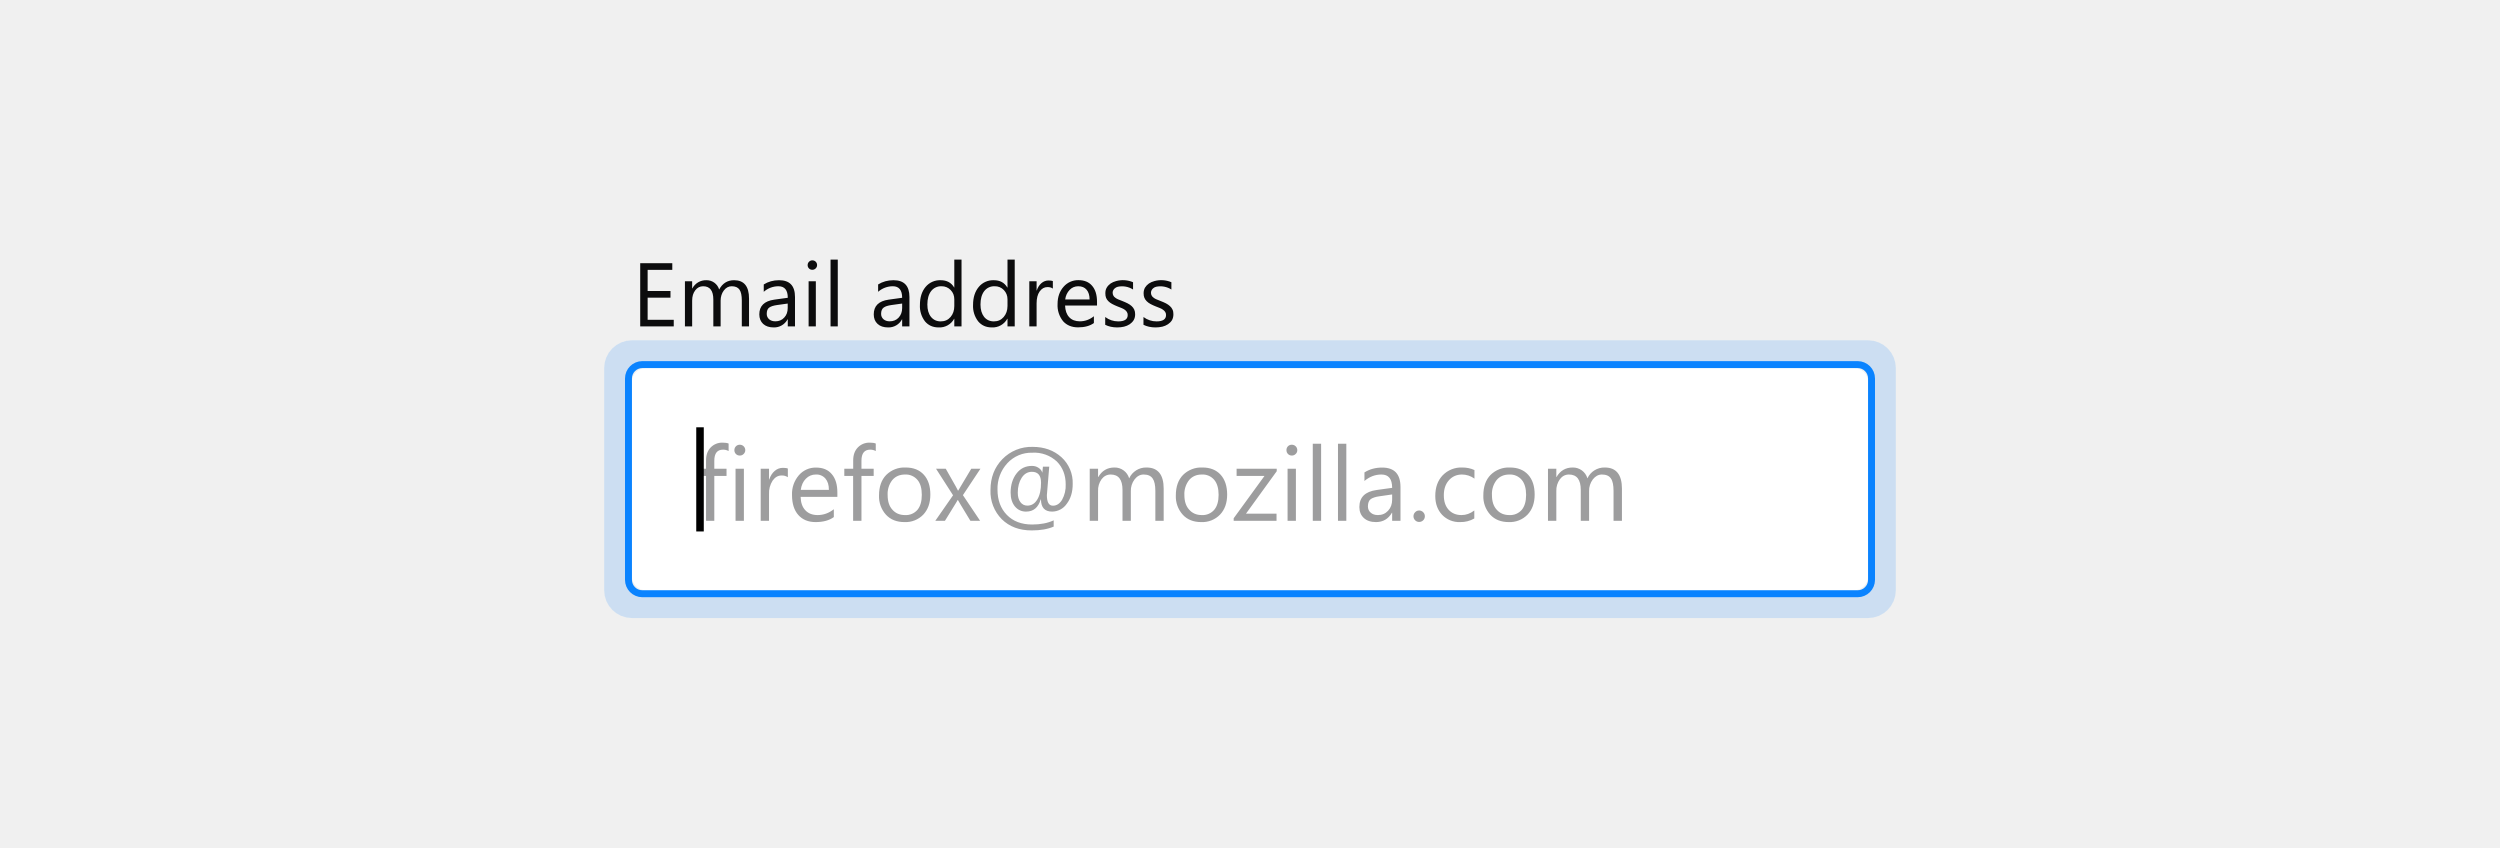
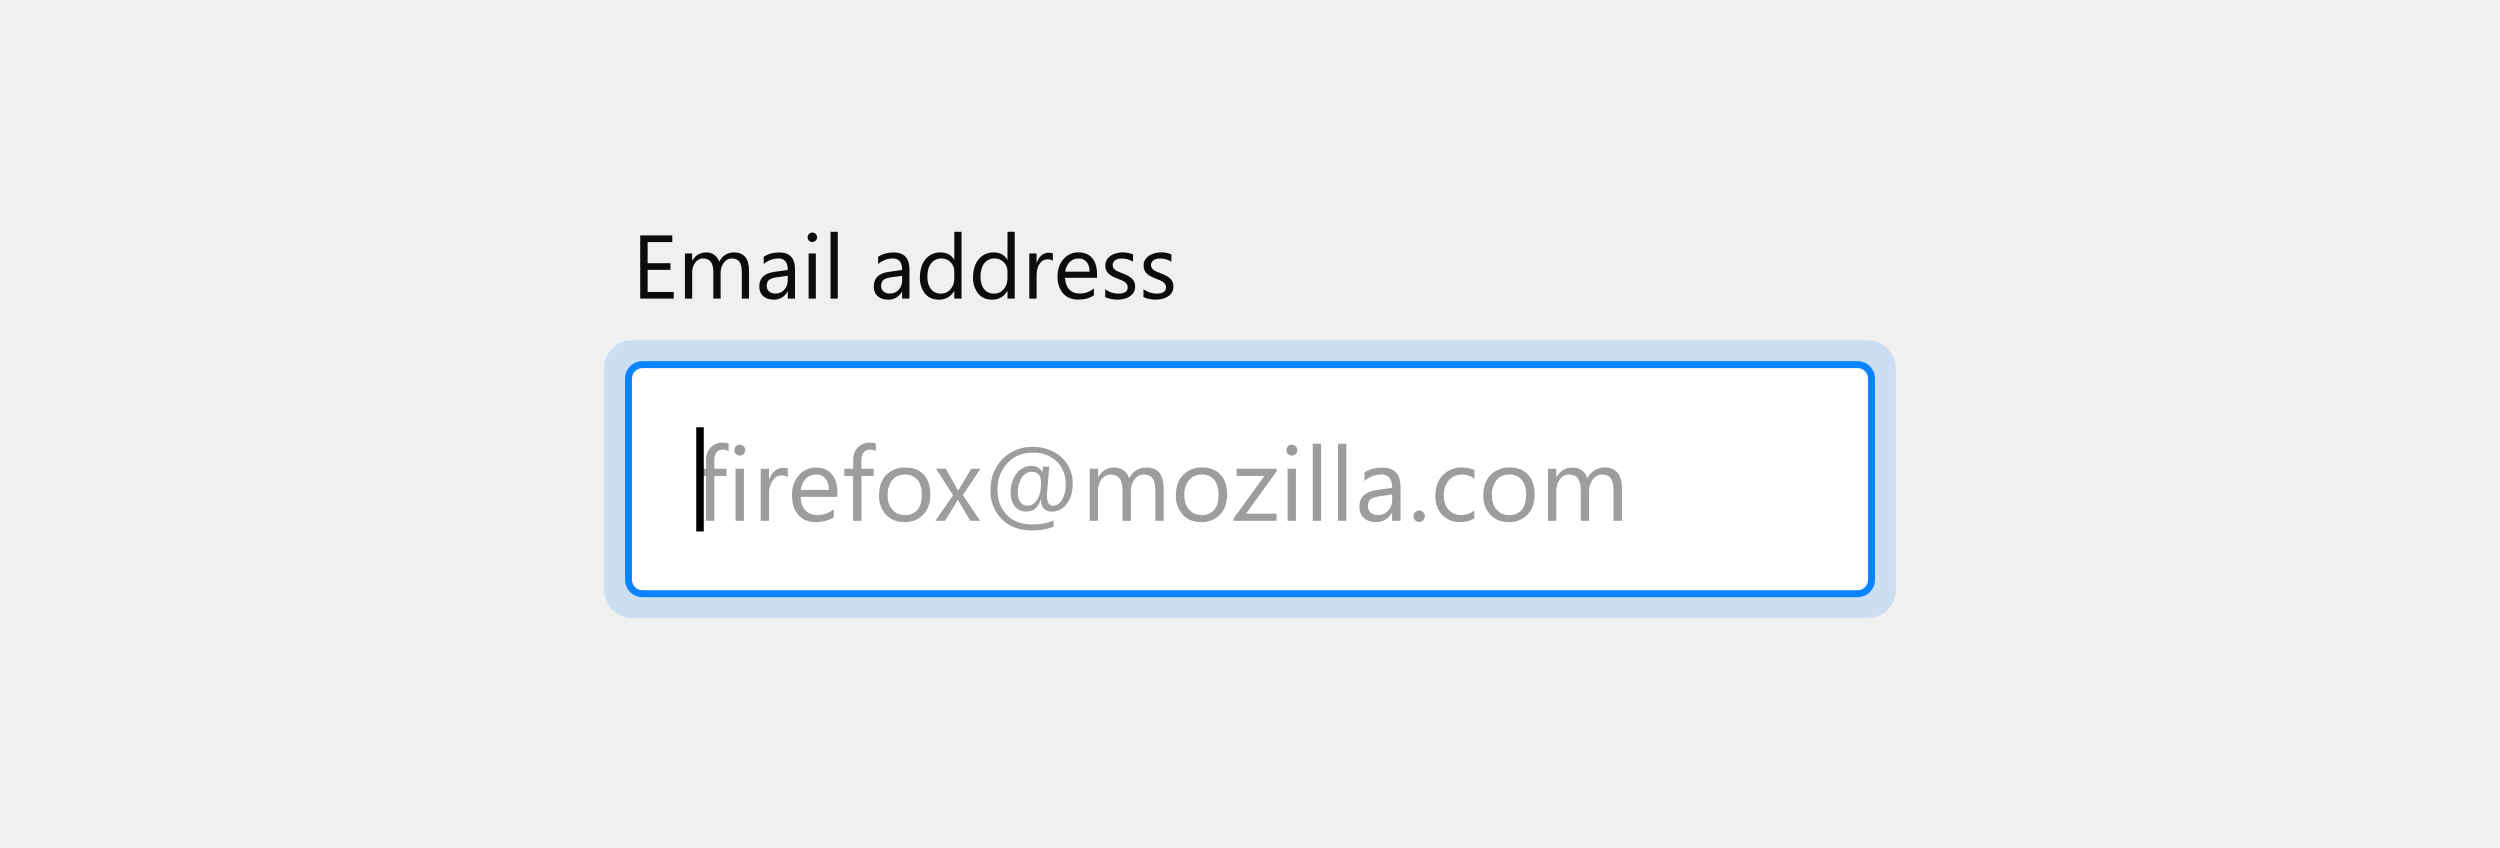
<svg xmlns="http://www.w3.org/2000/svg" xmlns:xlink="http://www.w3.org/1999/xlink" viewBox="0 0 360 122">
  <defs>
    <rect id="a" width="178" height="32" rx="2" />
  </defs>
-   <g fill="none" fill-rule="evenodd" transform="translate(91 37)">
-     <g transform="translate(0 16)">
+   <g fill="none" fill-rule="evenodd" transform="translate(91 33)">
+     <g transform="translate(0 20)">
      <use fill="#FFFFFF" xlink:href="#a" />
      <rect width="179" height="33" x="-.5" y="-.5" stroke="#0A84FF" rx="2" />
      <rect width="182" height="36" x="-2" y="-2" stroke="#0A84FF" stroke-opacity=".3" stroke-width="4" opacity=".52" rx="2" />
      <path fill="#0C0C0D" fill-opacity=".4" d="M13.92 11.95a1.6 1.6 0 0 0-.8-.2c-.84 0-1.26.53-1.26 1.6v1.15h1.76v1.03h-1.76V22h-1.19v-6.47H9.39V14.5h1.28v-1.22c0-.78.23-1.4.68-1.86a2.3 2.3 0 0 1 1.7-.68c.37 0 .66.04.87.13v1.08zm1.6.65a.76.76 0 0 1-.77-.78c0-.23.08-.41.23-.56a.75.75 0 0 1 .55-.22.78.78 0 0 1 .79.78c0 .21-.08.4-.23.55a.77.77 0 0 1-.56.23zm.6 9.4h-1.2v-7.5h1.2V22zm6.33-6.28a1.47 1.47 0 0 0-.9-.25c-.52 0-.94.25-1.29.73a3.35 3.35 0 0 0-.52 1.98V22h-1.2v-7.5h1.2v1.55h.03c.17-.53.44-.94.79-1.24.35-.3.74-.44 1.18-.44.3 0 .55.03.71.1v1.25zm7.14 2.83h-5.3c.02.84.25 1.48.68 1.93.43.46 1.02.69 1.77.69.84 0 1.62-.28 2.33-.84v1.13c-.66.48-1.53.72-2.62.72-1.06 0-1.89-.34-2.5-1.03-.6-.68-.9-1.64-.9-2.87a4.1 4.1 0 0 1 .99-2.85 3.18 3.18 0 0 1 2.46-1.1c.99 0 1.75.31 2.28.95.54.63.8 1.51.8 2.64v.63zm-1.23-1.02c0-.7-.17-1.23-.5-1.62a1.7 1.7 0 0 0-1.38-.58c-.56 0-1.04.2-1.44.61-.4.4-.64.94-.73 1.6h4.05zm6.75-5.58a1.6 1.6 0 0 0-.8-.2c-.84 0-1.26.53-1.26 1.6v1.15h1.76v1.03h-1.76V22h-1.2v-6.47h-1.27V14.5h1.28v-1.22c0-.78.23-1.4.68-1.86a2.3 2.3 0 0 1 1.7-.68c.37 0 .66.04.87.13v1.08zm4.12 10.23c-1.1 0-1.99-.35-2.65-1.06a3.9 3.9 0 0 1-1-2.78c0-1.26.35-2.25 1.04-2.95a3.71 3.71 0 0 1 2.79-1.07c1.12 0 2 .35 2.62 1.04.63.69.94 1.64.94 2.86 0 1.2-.34 2.16-1.01 2.88a3.55 3.55 0 0 1-2.73 1.08zm.1-6.85c-.78 0-1.39.27-1.84.8a3.23 3.23 0 0 0-.67 2.16c0 .9.22 1.6.68 2.1.45.52 1.06.78 1.82.78a2.2 2.2 0 0 0 1.8-.76c.41-.5.62-1.22.62-2.15 0-.93-.2-1.66-.63-2.16a2.19 2.19 0 0 0-1.79-.77zm10.85-.83l-2.52 3.8 2.48 3.7h-1.4l-1.47-2.43c-.1-.15-.2-.34-.33-.57h-.03l-.34.57-1.5 2.43h-1.39l2.56-3.68-2.45-3.82h1.4l1.45 2.56.31.59h.03l1.88-3.15h1.32zm8.72 4.42h-.04c-.35 1.17-1.05 1.75-2.1 1.75a2 2 0 0 1-1.61-.74c-.41-.5-.62-1.16-.62-2 0-1.1.29-2.02.85-2.75s1.3-1.09 2.22-1.09c.36 0 .67.09.94.27.28.18.46.4.54.68h.02l.08-.84h.91l-.34 4.1c0 1.02.29 1.52.87 1.52.53 0 .97-.28 1.32-.85a4.2 4.2 0 0 0 .52-2.22c0-1.34-.43-2.44-1.27-3.29a4.77 4.77 0 0 0-3.54-1.27 4.7 4.7 0 0 0-3.6 1.52 5.37 5.37 0 0 0-1.41 3.8c0 1.5.45 2.72 1.35 3.64.9.92 2.11 1.38 3.64 1.38 1.2 0 2.24-.2 3.1-.6v.9c-.85.37-1.9.55-3.17.55-1.78 0-3.21-.54-4.3-1.61a5.65 5.65 0 0 1-1.63-4.2c0-1.8.57-3.28 1.71-4.45a5.82 5.82 0 0 1 4.37-1.77c1.66 0 3.04.5 4.13 1.48a4.96 4.96 0 0 1 1.63 3.86c0 1.16-.29 2.12-.86 2.86a2.57 2.57 0 0 1-2.1 1.12c-1.07 0-1.6-.58-1.61-1.75zm-1.31-3.98c-.6 0-1.1.29-1.47.86-.37.58-.56 1.3-.56 2.15 0 .58.13 1.03.38 1.36.25.33.58.5 1 .5.61 0 1.09-.3 1.44-.9.36-.6.53-1.4.53-2.4 0-1.05-.44-1.57-1.32-1.57zM76.57 22h-1.2v-4.3c0-.84-.13-1.44-.39-1.8-.26-.38-.69-.57-1.3-.57-.5 0-.94.24-1.3.7a2.69 2.69 0 0 0-.54 1.7V22h-1.2v-4.45c0-1.48-.57-2.22-1.7-2.22-.53 0-.97.23-1.31.67a2.74 2.74 0 0 0-.51 1.72V22h-1.2v-7.5h1.2v1.19h.03c.53-.91 1.3-1.37 2.33-1.37a2.17 2.17 0 0 1 2.12 1.56 2.68 2.68 0 0 1 2.49-1.56c1.65 0 2.48 1.02 2.48 3.06V22zm5.4.18c-1.1 0-2-.35-2.65-1.06a3.9 3.9 0 0 1-1-2.78c0-1.26.35-2.25 1.04-2.95a3.71 3.71 0 0 1 2.79-1.07c1.12 0 1.99.35 2.62 1.04.62.69.94 1.64.94 2.86 0 1.2-.34 2.16-1.02 2.88a3.55 3.55 0 0 1-2.72 1.08zm.09-6.85c-.77 0-1.38.27-1.83.8a3.23 3.23 0 0 0-.68 2.16c0 .9.23 1.6.69 2.1.45.52 1.06.78 1.82.78a2.2 2.2 0 0 0 1.79-.76c.42-.5.63-1.22.63-2.15 0-.93-.21-1.66-.63-2.16a2.19 2.19 0 0 0-1.8-.77zm10.8-.49l-4.44 6.13h4.4V22h-6.17v-.37l4.44-6.1h-4.02V14.5h5.78v.34zm2.16-2.24a.76.76 0 0 1-.77-.78.75.75 0 0 1 .78-.78.78.78 0 0 1 .78.78c0 .21-.07.4-.23.55a.77.77 0 0 1-.56.23zm.59 9.4h-1.2v-7.5h1.2V22zm3.63 0h-1.2V10.9h1.2V22zm3.63 0h-1.2V10.9h1.2V22zm7.8 0h-1.2v-1.17h-.03c-.52.9-1.29 1.35-2.3 1.35-.75 0-1.33-.2-1.76-.6-.42-.4-.63-.92-.63-1.57 0-1.4.82-2.22 2.48-2.45l2.24-.31c0-1.28-.51-1.92-1.54-1.92-.9 0-1.72.31-2.45.93v-1.23c.74-.47 1.59-.7 2.55-.7 1.76 0 2.64.93 2.64 2.8V22zm-1.2-3.8l-1.8.26c-.56.07-.98.21-1.27.4-.28.2-.42.56-.42 1.06 0 .37.13.67.4.9.25.23.6.35 1.04.35.6 0 1.08-.21 1.47-.63.39-.42.58-.95.58-1.59v-.74zm3.89 3.96a.78.78 0 0 1-.58-.24.8.8 0 0 1-.24-.58.8.8 0 0 1 .24-.58.77.77 0 0 1 .58-.25.8.8 0 0 1 .58.25.8.8 0 0 1 .24.58c0 .23-.08.42-.24.58a.8.8 0 0 1-.58.24zm7.94-.5a3.9 3.9 0 0 1-2.05.52 3.4 3.4 0 0 1-2.59-1.05c-.65-.7-.98-1.6-.98-2.7 0-1.24.35-2.23 1.06-2.98a3.72 3.72 0 0 1 2.83-1.13c.66 0 1.24.13 1.75.37v1.23a3.05 3.05 0 0 0-1.79-.59c-.77 0-1.4.28-1.89.83-.49.55-.73 1.27-.73 2.16 0 .88.23 1.58.69 2.08.46.51 1.08.77 1.86.77.65 0 1.27-.22 1.84-.66v1.15zm4.95.52c-1.1 0-1.99-.35-2.65-1.06a3.9 3.9 0 0 1-1-2.78c0-1.26.35-2.25 1.04-2.95a3.71 3.71 0 0 1 2.79-1.07c1.12 0 1.99.35 2.62 1.04.63.69.94 1.64.94 2.86 0 1.2-.34 2.16-1.02 2.88a3.55 3.55 0 0 1-2.72 1.08zm.1-6.85c-.78 0-1.4.27-1.84.8a3.23 3.23 0 0 0-.67 2.16c0 .9.22 1.6.68 2.1.45.52 1.06.78 1.82.78a2.2 2.2 0 0 0 1.8-.76c.41-.5.62-1.22.62-2.15 0-.93-.21-1.66-.63-2.16a2.19 2.19 0 0 0-1.79-.77zm16.2 6.67h-1.2v-4.3c0-.84-.12-1.44-.38-1.8-.25-.38-.69-.57-1.3-.57-.5 0-.94.24-1.3.7a2.69 2.69 0 0 0-.54 1.7V22h-1.2v-4.45c0-1.48-.57-2.22-1.7-2.22-.53 0-.97.23-1.3.67a2.74 2.74 0 0 0-.52 1.72V22h-1.2v-7.5h1.2v1.19h.03c.53-.91 1.3-1.37 2.33-1.37a2.17 2.17 0 0 1 2.12 1.56 2.68 2.68 0 0 1 2.5-1.56c1.64 0 2.47 1.02 2.47 3.06V22z" />
      <polygon fill="#000000" points="10.344 23.53 9.26 23.53 9.26 8.53 10.344 8.53" />
    </g>
    <path fill="#0C0C0D" d="M6.02 10H1.19V.9h4.62v.96H2.26V4.9h3.29v.96H2.26v3.19h3.76V10zm10.84 0h-1.04V6.27c0-.72-.11-1.24-.33-1.56-.23-.33-.6-.49-1.13-.49-.44 0-.82.2-1.13.61-.3.4-.46.9-.46 1.46V10h-1.05V6.14c0-1.28-.49-1.92-1.47-1.92-.46 0-.84.2-1.13.58-.3.38-.45.88-.45 1.5V10H7.63V3.5h1.04v1.03h.03a2.2 2.2 0 0 1 2.01-1.18 1.88 1.88 0 0 1 1.85 1.34c.48-.9 1.2-1.34 2.15-1.34 1.43 0 2.15.88 2.15 2.64V10zm6.62 0h-1.04V8.98h-.03a2.18 2.18 0 0 1-2 1.17c-.64 0-1.15-.17-1.52-.51-.36-.34-.55-.8-.55-1.37 0-1.21.72-1.92 2.15-2.12l1.95-.27c0-1.1-.45-1.66-1.34-1.66a3.2 3.2 0 0 0-2.12.8V3.96c.64-.4 1.37-.61 2.2-.61 1.54 0 2.3.8 2.3 2.42V10zm-1.04-3.29l-1.57.22c-.48.07-.85.18-1.1.36-.24.17-.36.47-.36.9a1 1 0 0 0 .34.78c.23.2.53.3.9.3.52 0 .95-.17 1.28-.54.34-.36.5-.82.5-1.37V6.7zm3.53-4.86a.66.66 0 0 1-.67-.67c0-.2.07-.36.2-.49s.29-.2.47-.2a.67.67 0 0 1 .69.69c0 .18-.07.34-.2.47-.13.13-.3.2-.49.2zm.51 8.15h-1.04V3.5h1.04V10zm3.15 0H28.6V.38h1.04V10zm10.32 0h-1.04V8.98h-.02a2.18 2.18 0 0 1-2 1.17c-.65 0-1.16-.17-1.52-.51-.37-.34-.55-.8-.55-1.37 0-1.21.71-1.92 2.14-2.12l1.95-.27c0-1.1-.45-1.66-1.34-1.66a3.2 3.2 0 0 0-2.12.8V3.96c.64-.4 1.38-.61 2.21-.61 1.53 0 2.3.8 2.3 2.42V10zm-1.04-3.29l-1.57.22c-.48.07-.84.18-1.09.36-.24.17-.37.47-.37.9a1 1 0 0 0 .34.78c.23.2.53.3.9.3.52 0 .95-.17 1.29-.54.33-.36.5-.82.5-1.37V6.7zM47.46 10h-1.04V8.9h-.02a2.4 2.4 0 0 1-2.24 1.25c-.82 0-1.47-.29-1.96-.87a3.58 3.58 0 0 1-.73-2.38c0-1.07.27-1.93.81-2.58a2.68 2.68 0 0 1 2.17-.97c.89 0 1.54.35 1.95 1.05h.02V.38h1.04V10zm-1.04-2.94V6.1c0-.52-.17-.97-.52-1.33a1.75 1.75 0 0 0-1.32-.55 1.8 1.8 0 0 0-1.5.7c-.36.47-.54 1.11-.54 1.93 0 .75.17 1.34.52 1.78.35.43.82.65 1.4.65.59 0 1.06-.21 1.42-.63.36-.42.54-.95.54-1.59zm8.7 2.94h-1.04V8.9h-.03a2.4 2.4 0 0 1-2.23 1.25c-.82 0-1.47-.29-1.96-.87a3.58 3.58 0 0 1-.74-2.38c0-1.07.28-1.93.82-2.58a2.68 2.68 0 0 1 2.16-.97c.9 0 1.54.35 1.95 1.05h.03V.38h1.04V10zm-1.04-2.94V6.1c0-.52-.18-.97-.52-1.33a1.75 1.75 0 0 0-1.33-.55 1.8 1.8 0 0 0-1.5.7c-.36.47-.54 1.11-.54 1.93 0 .75.18 1.34.52 1.78.35.43.82.65 1.41.65.58 0 1.05-.21 1.41-.63.36-.42.55-.95.55-1.59zm6.53-2.5c-.18-.15-.44-.22-.78-.22-.45 0-.82.21-1.12.63-.3.42-.44 1-.44 1.72V10h-1.05V3.5h1.05v1.34h.02c.15-.46.38-.81.68-1.07.3-.26.65-.38 1.02-.38.27 0 .48.03.62.08v1.08zM66.97 7h-4.6c.03.72.22 1.28.6 1.68.36.39.88.59 1.53.59.73 0 1.4-.24 2.02-.73v.98c-.57.41-1.33.62-2.27.62-.92 0-1.64-.3-2.16-.88a3.62 3.62 0 0 1-.8-2.5c0-1 .3-1.83.87-2.47a2.76 2.76 0 0 1 2.14-.95c.85 0 1.5.27 1.97.82.47.55.7 1.32.7 2.3V7zm-1.07-.88c0-.6-.15-1.07-.43-1.4-.29-.34-.69-.5-1.2-.5-.48 0-.9.17-1.24.52a2.4 2.4 0 0 0-.64 1.38h3.51zm2.25 3.64V8.65c.57.42 1.19.63 1.87.63.92 0 1.37-.3 1.37-.92a.8.8 0 0 0-.12-.44 1.17 1.17 0 0 0-.31-.32c-.14-.1-.3-.18-.47-.25a30.3 30.3 0 0 0-.58-.23 7.48 7.48 0 0 1-.76-.35 2.3 2.3 0 0 1-.55-.4 1.46 1.46 0 0 1-.33-.49c-.07-.19-.1-.4-.1-.65 0-.3.06-.58.2-.81.14-.24.33-.43.56-.6.23-.15.5-.27.8-.35a3.73 3.73 0 0 1 2.43.17v1.05a2.94 2.94 0 0 0-2.18-.4c-.15.04-.29.1-.4.19a.87.87 0 0 0-.26.29.76.76 0 0 0-.1.37c0 .17.04.3.1.42.06.12.15.22.27.3.12.1.26.18.43.25l.58.23c.29.11.54.23.77.34.23.12.43.25.59.4.16.14.28.31.37.5.09.2.13.42.13.68 0 .32-.07.6-.21.84-.15.24-.34.43-.57.59a2.6 2.6 0 0 1-.82.35c-.31.07-.63.11-.97.11-.67 0-1.25-.13-1.74-.38zm5.51 0V8.65c.57.42 1.2.63 1.88.63.91 0 1.37-.3 1.37-.92a.8.8 0 0 0-.12-.44 1.17 1.17 0 0 0-.32-.32c-.13-.1-.29-.18-.47-.25a30.3 30.3 0 0 0-.58-.23 7.48 7.48 0 0 1-.76-.35 2.3 2.3 0 0 1-.54-.4 1.46 1.46 0 0 1-.33-.49c-.08-.19-.11-.4-.11-.65 0-.3.07-.58.2-.81.15-.24.33-.43.57-.6.23-.15.5-.27.8-.35a3.73 3.73 0 0 1 2.43.17v1.05a2.94 2.94 0 0 0-2.18-.4c-.16.04-.3.1-.4.19a.87.87 0 0 0-.26.29.76.76 0 0 0-.1.37c0 .17.03.3.1.42.06.12.15.22.27.3.11.1.26.18.43.25l.57.23c.3.11.55.23.78.34.23.12.42.25.58.4.16.14.29.31.37.5.1.2.13.42.13.68 0 .32-.07.6-.2.84-.15.24-.34.43-.58.59a2.6 2.6 0 0 1-.81.35c-.31.07-.64.11-.98.11-.66 0-1.24-.13-1.74-.38z" />
  </g>
</svg>
